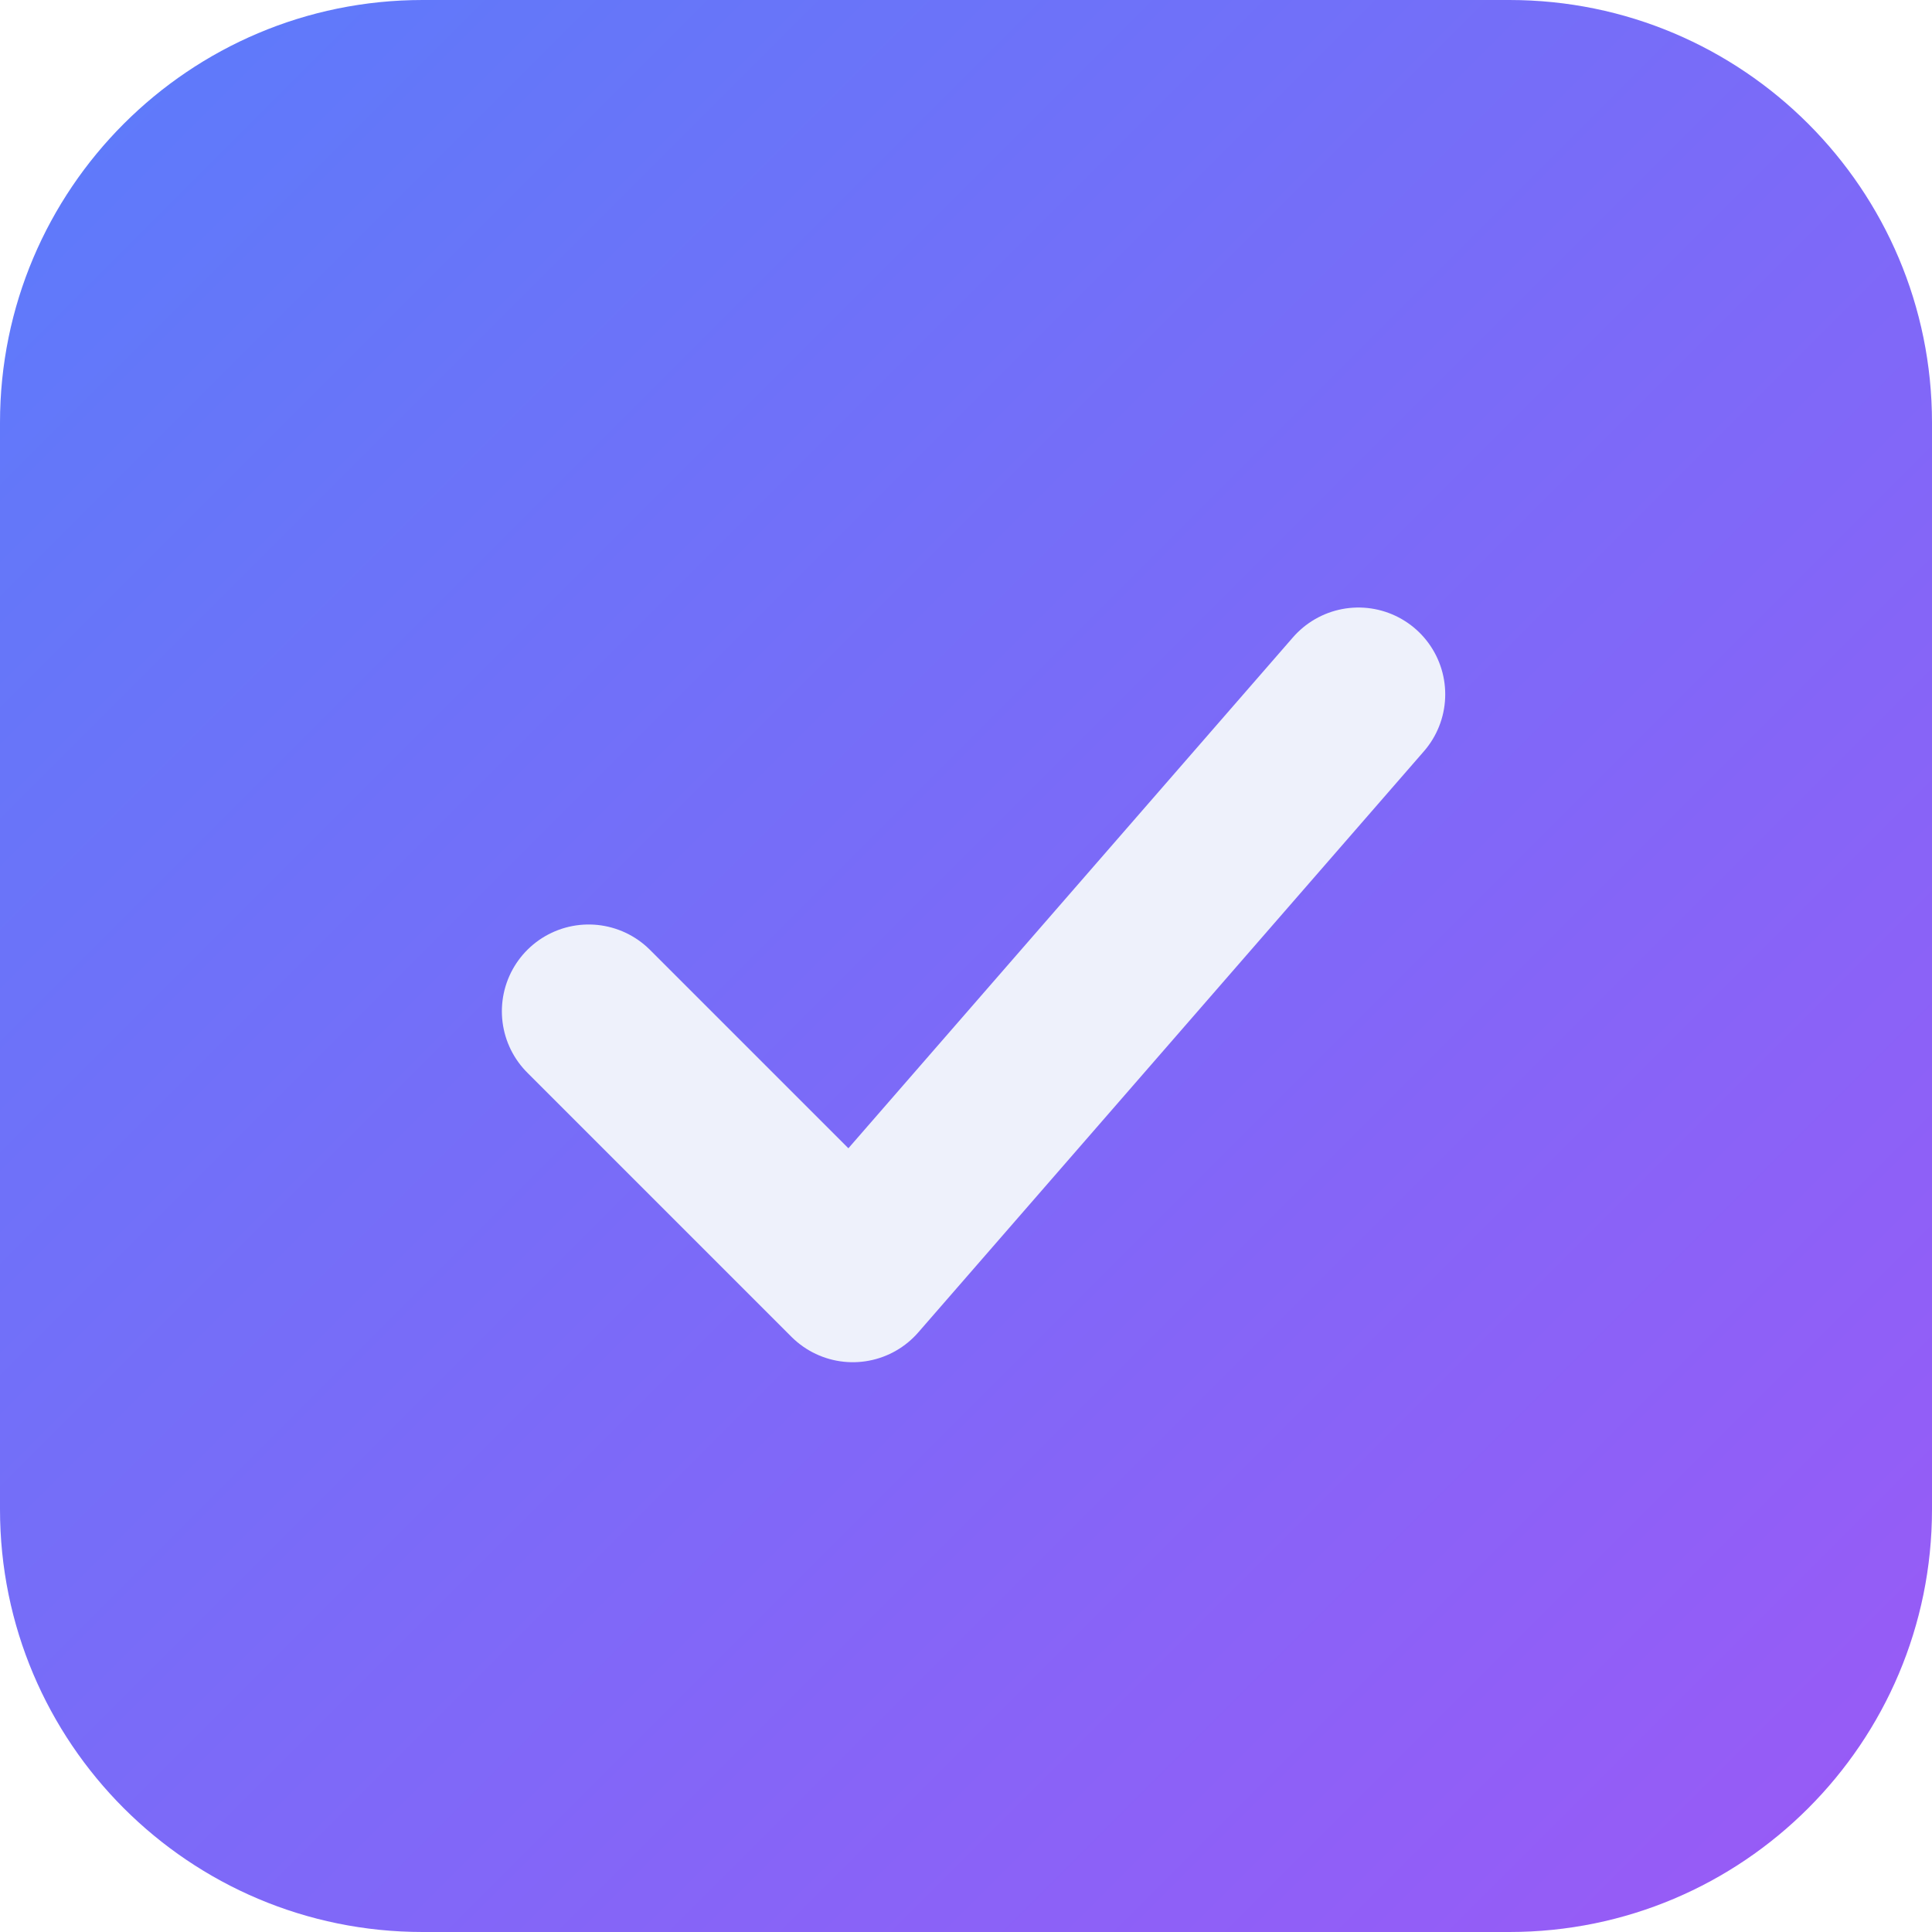
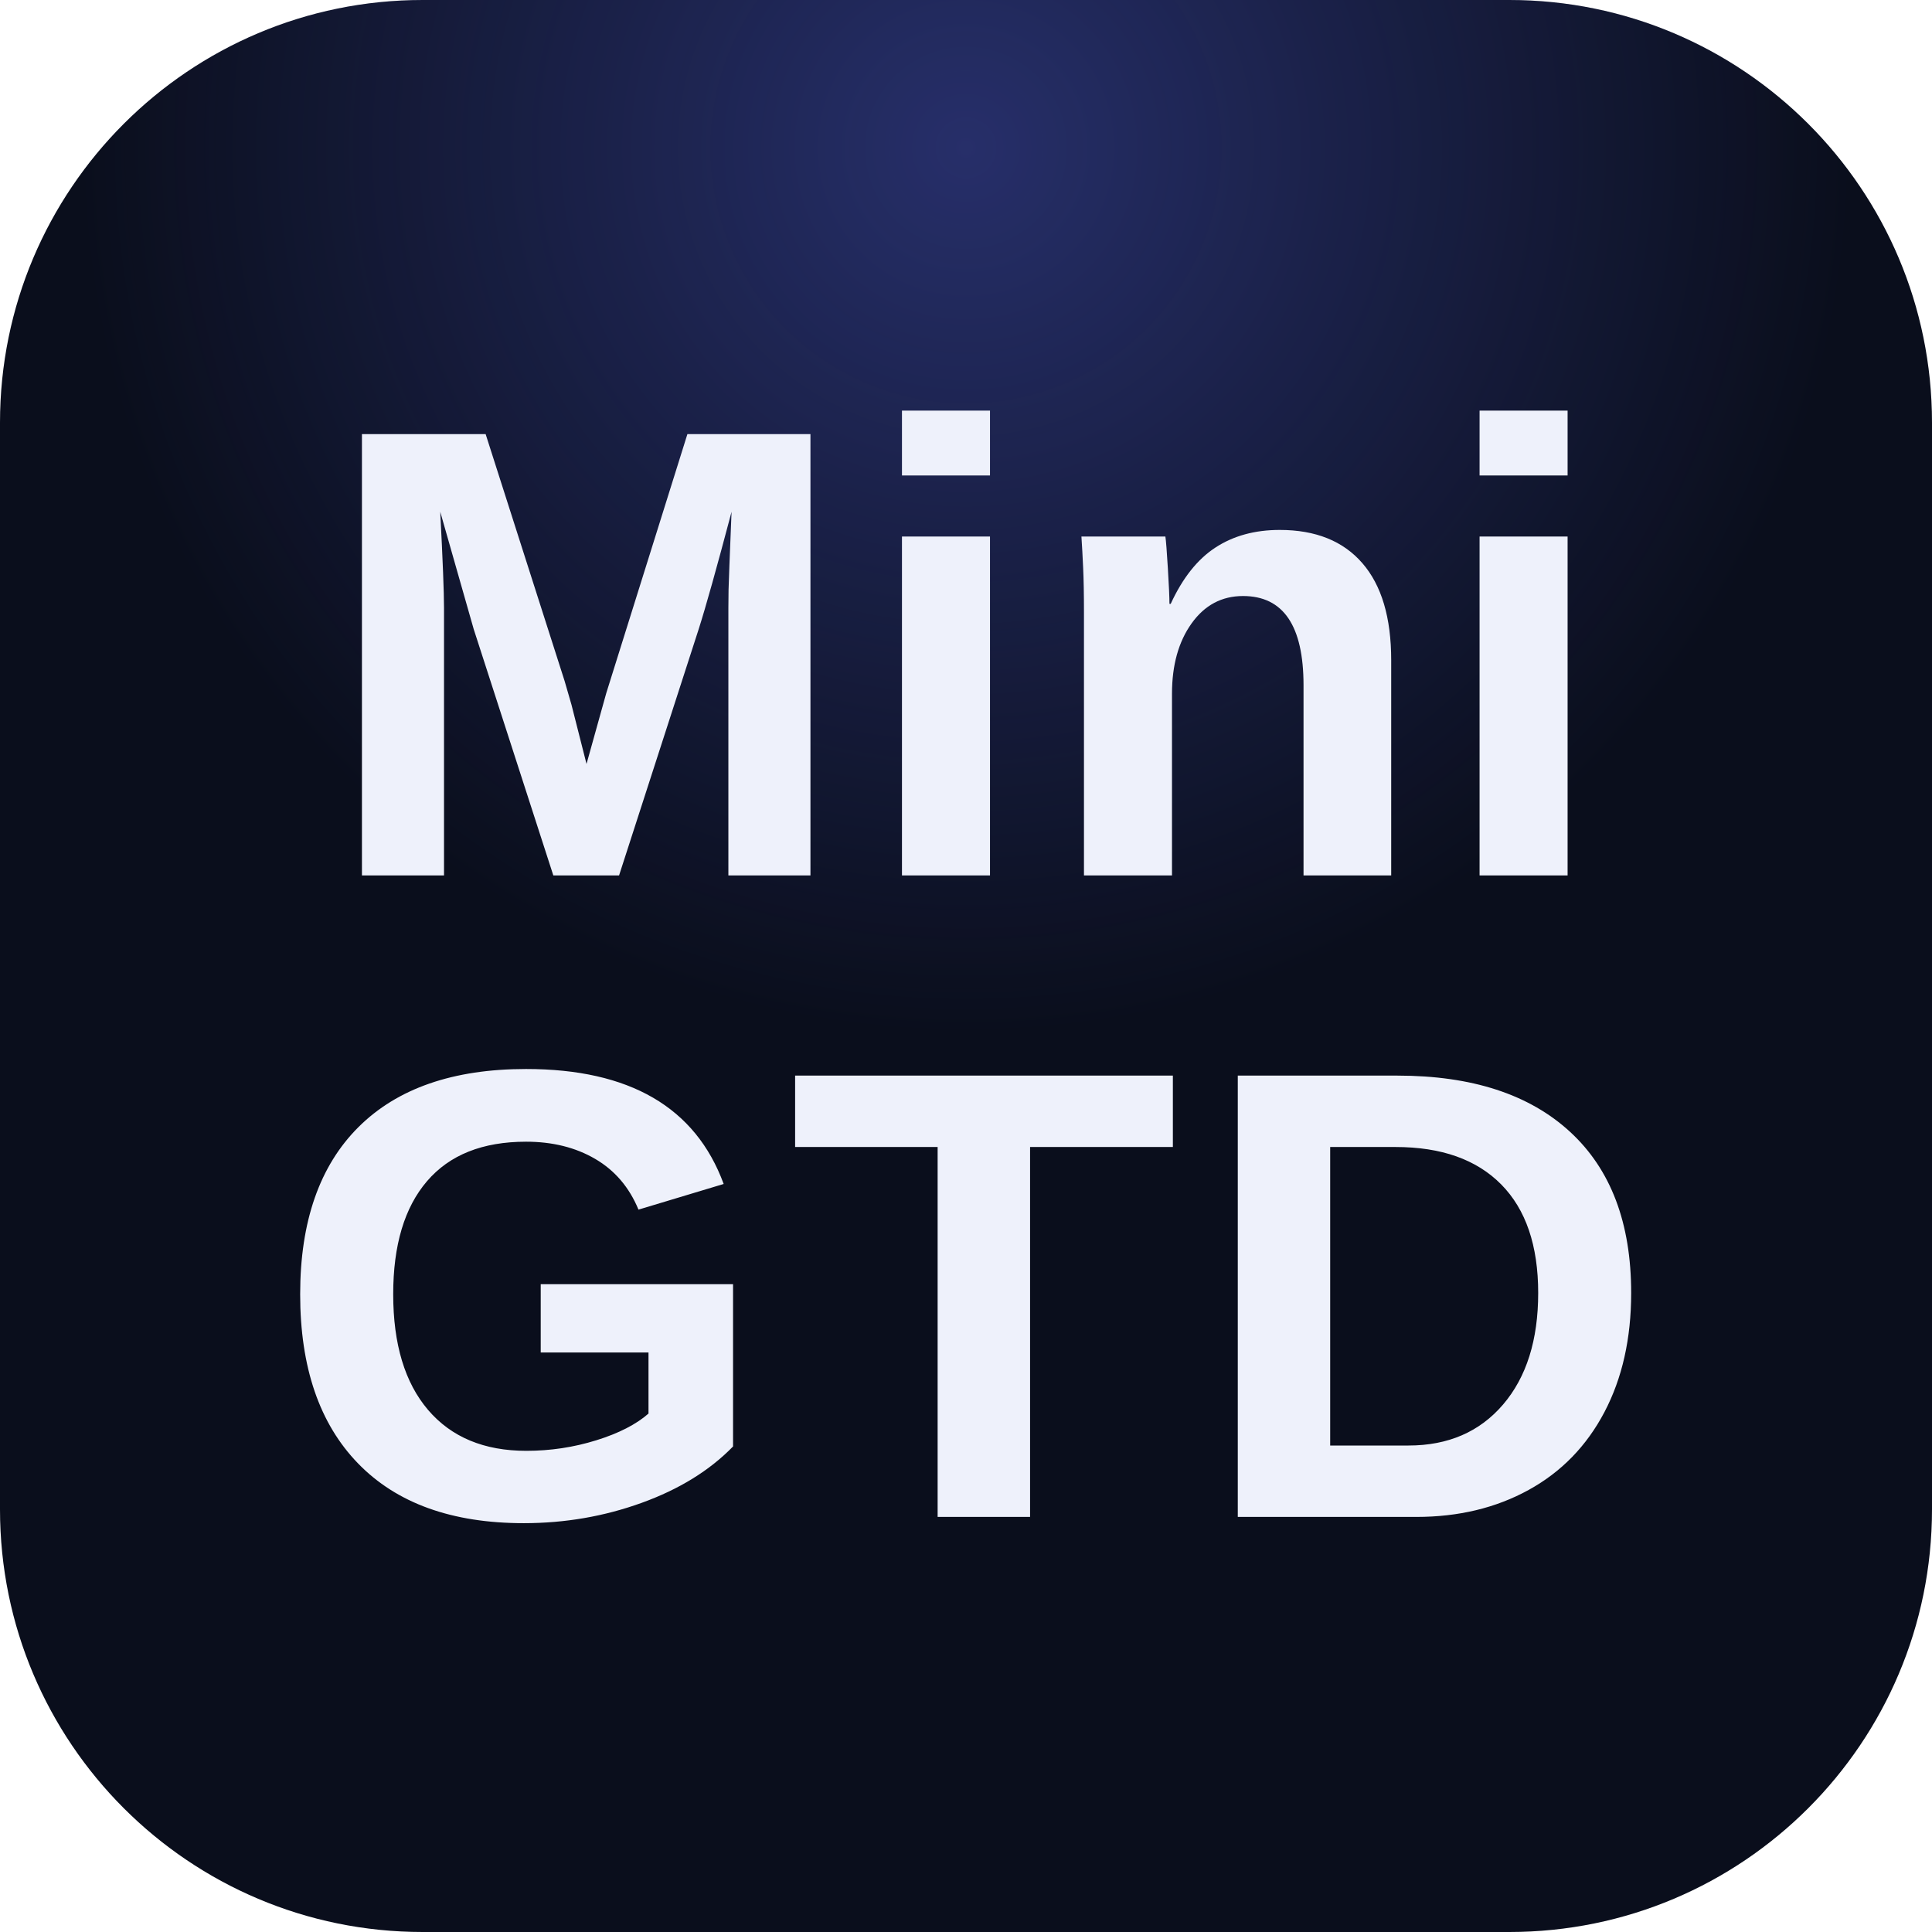
<svg xmlns="http://www.w3.org/2000/svg" viewBox="0 0 512 512">
  <defs>
-     <linearGradient id="g" x1="0%" y1="0%" x2="100%" y2="100%">
-       <stop offset="0%" stop-color="#5b7cfa" />
-       <stop offset="100%" stop-color="#9b59f6" />
-     </linearGradient>
+     <radialGradient id="glow" cx="50%" cy="8%" r="65%">
+       <stop offset="0%" stop-color="rgba(91,108,250,0.35)" />
+       <stop offset="70%" stop-color="rgba(91,108,250,0)" />
+     </radialGradient>
  </defs>
-   <rect width="512" height="512" rx="112" fill="url(#g)" />
-   <path d="M156 268 L226 338 L360 184" fill="none" stroke="#eef1fb" stroke-width="46" stroke-linecap="round" stroke-linejoin="round" />
+   <rect width="512" height="512" rx="112" fill="#0a0e1c" />
+   <rect width="512" height="512" rx="112" fill="url(#glow)" />
+   <text x="256" y="232" text-anchor="middle" font-family="Arial Black, Helvetica Neue, Arial, sans-serif" font-weight="900" font-size="170" fill="#eef1fb" letter-spacing="1">Mini</text>
+   <text x="256" y="402" text-anchor="middle" font-family="Arial Black, Helvetica Neue, Arial, sans-serif" font-weight="900" font-size="170" fill="#eef1fb" letter-spacing="4">GTD</text>
</svg>
